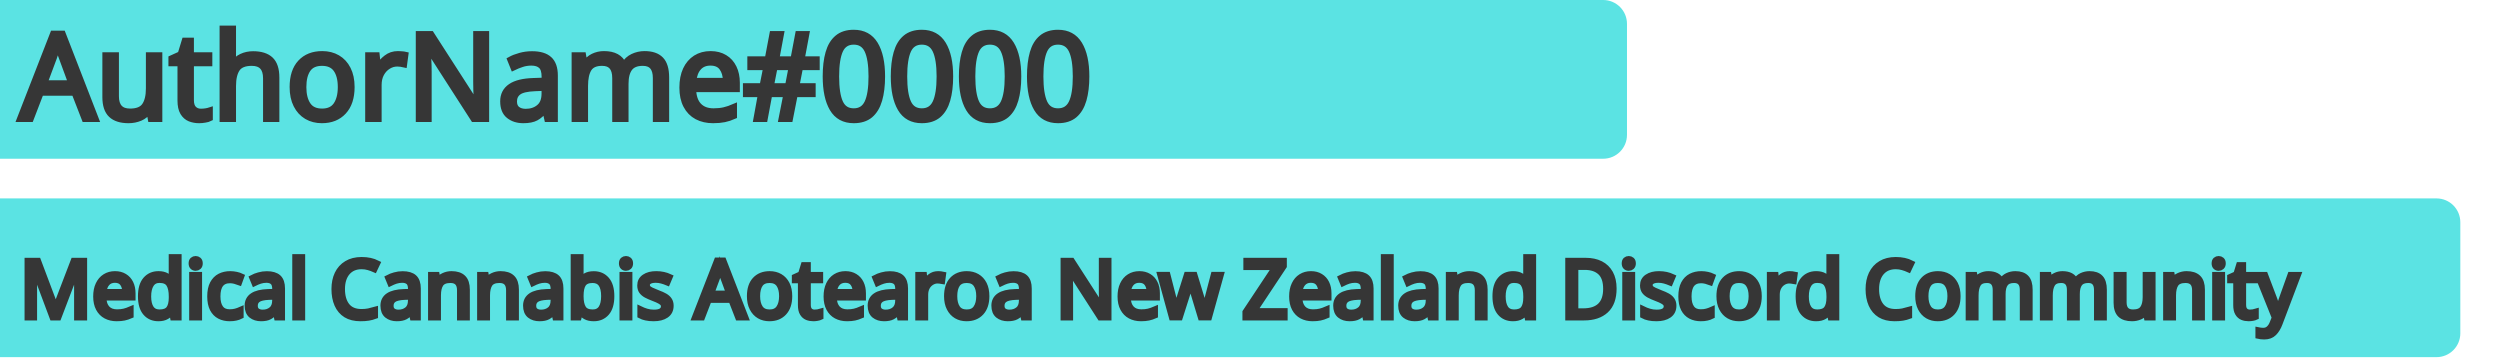
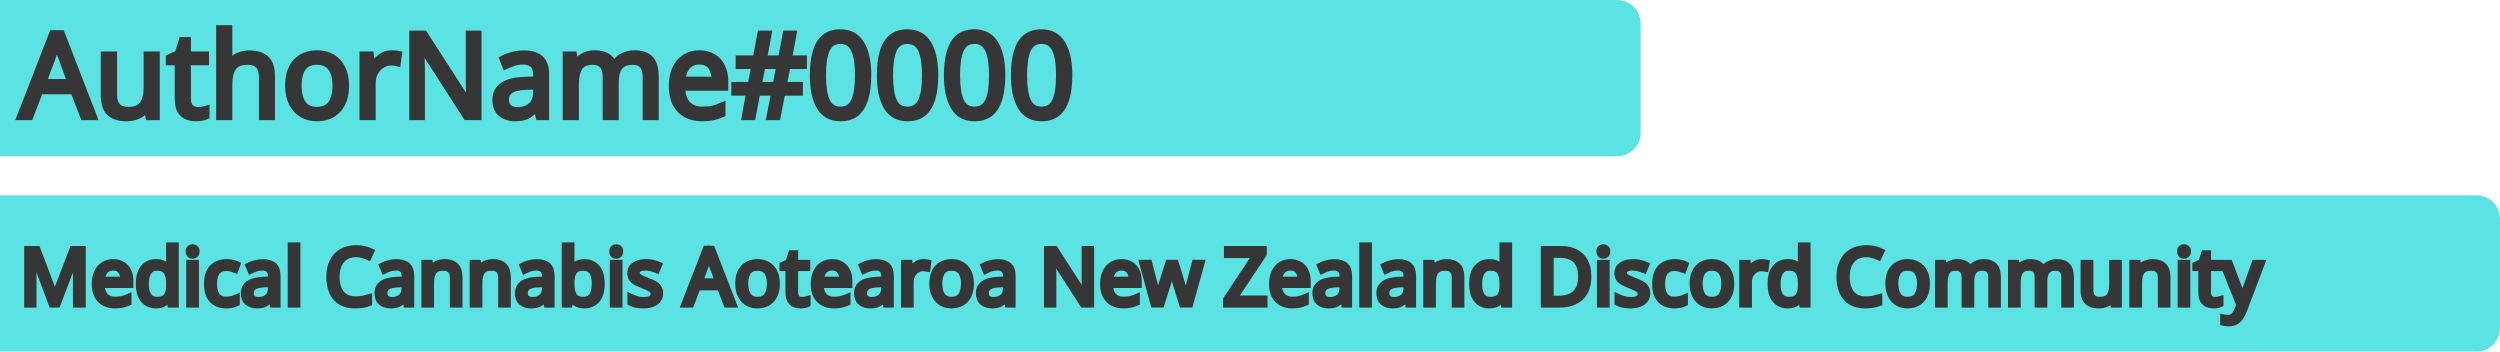
- <svg xmlns="http://www.w3.org/2000/svg" fill="none" viewBox="0 0 630 90" stroke-width="1.5" stroke="none" class="w-6 h-6">
+ <svg xmlns="http://www.w3.org/2000/svg" fill="none" viewBox="0 0 640 90" stroke-width="1.5" stroke="none" class="w-6 h-6">
  <defs>
    <clipPath id="round-corner-author">
-       <rect x="-10" y="0" width="420" height="40" rx="6" ry="6" />
+       <rect x="-10" y="0" width="430" height="40" rx="6" ry="6" />
    </clipPath>
    <clipPath id="round-corner-community">
-       <rect x="-10" y="50" width="630" height="40" rx="6" ry="6" />
+       <rect x="-10" y="50" width="650" height="40" rx="6" ry="6" />
    </clipPath>
  </defs>
  <rect x="0" y="0" width="420" height="40" id="author-rect" clip-path="url(#round-corner-author)" stroke="#32DCDC" fill="#32DCDC" style="opacity: 0.8" />
  <text id="author" x="5" y="30" font-size="30" font-family="sans-serif" fill="rgb(54, 54, 54)" stroke="rgb(54, 54, 54)">AuthorName#0000</text>
-   <rect x="0" y="50" width="630" height="40" id="community-rect" clip-path="url(#round-corner-community)" stroke="#32DCDC" fill="#32DCDC" style="opacity: 0.8" />
-   <text id="community" x="5" y="80" font-size="20" font-family="sans-serif" fill="rgb(54, 54, 54)" stroke="rgb(54, 54, 54)">Medical Cannabis Aotearoa New Zealand Discord Community</text>
+   <rect x="0" y="50" width="650" height="40" id="community-rect" clip-path="url(#round-corner-community)" stroke="#32DCDC" fill="#32DCDC" style="opacity: 0.8" />
+   <text id="community" x="5" y="78" font-size="20" font-family="sans-serif" fill="rgb(54, 54, 54)" stroke="rgb(54, 54, 54)">Medical Cannabis Aotearoa New Zealand Discord Community</text>
</svg>
